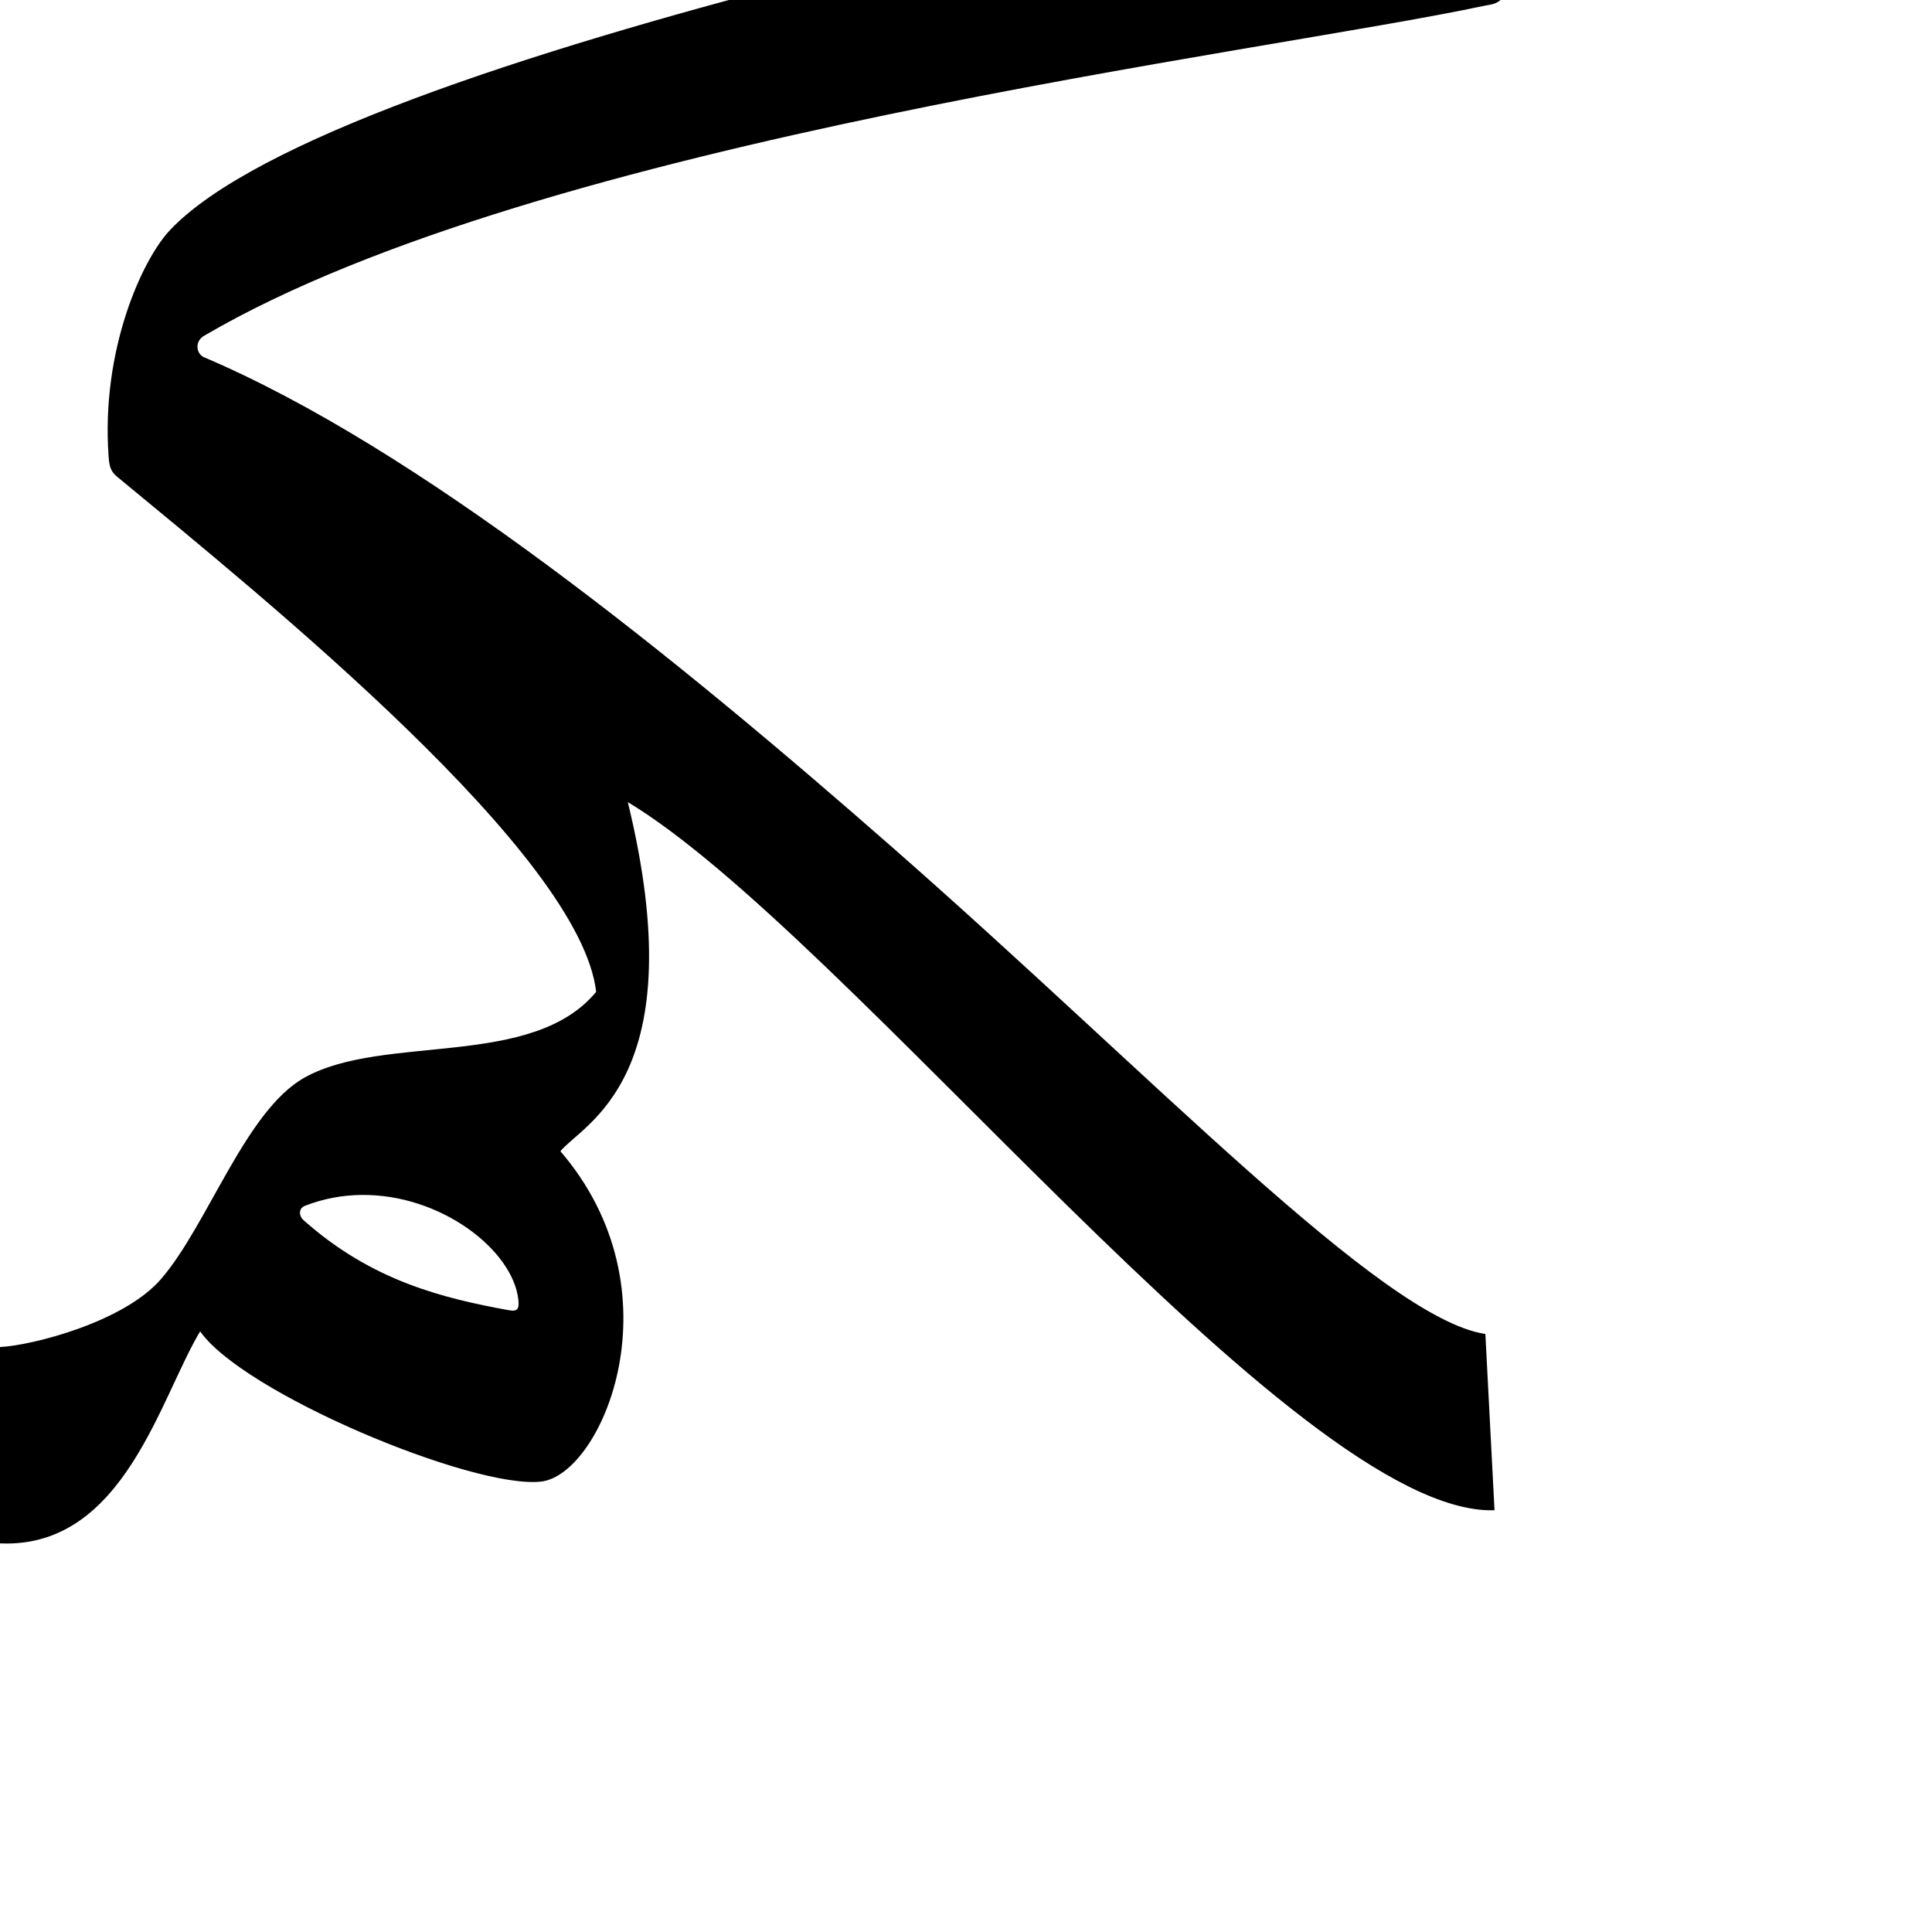
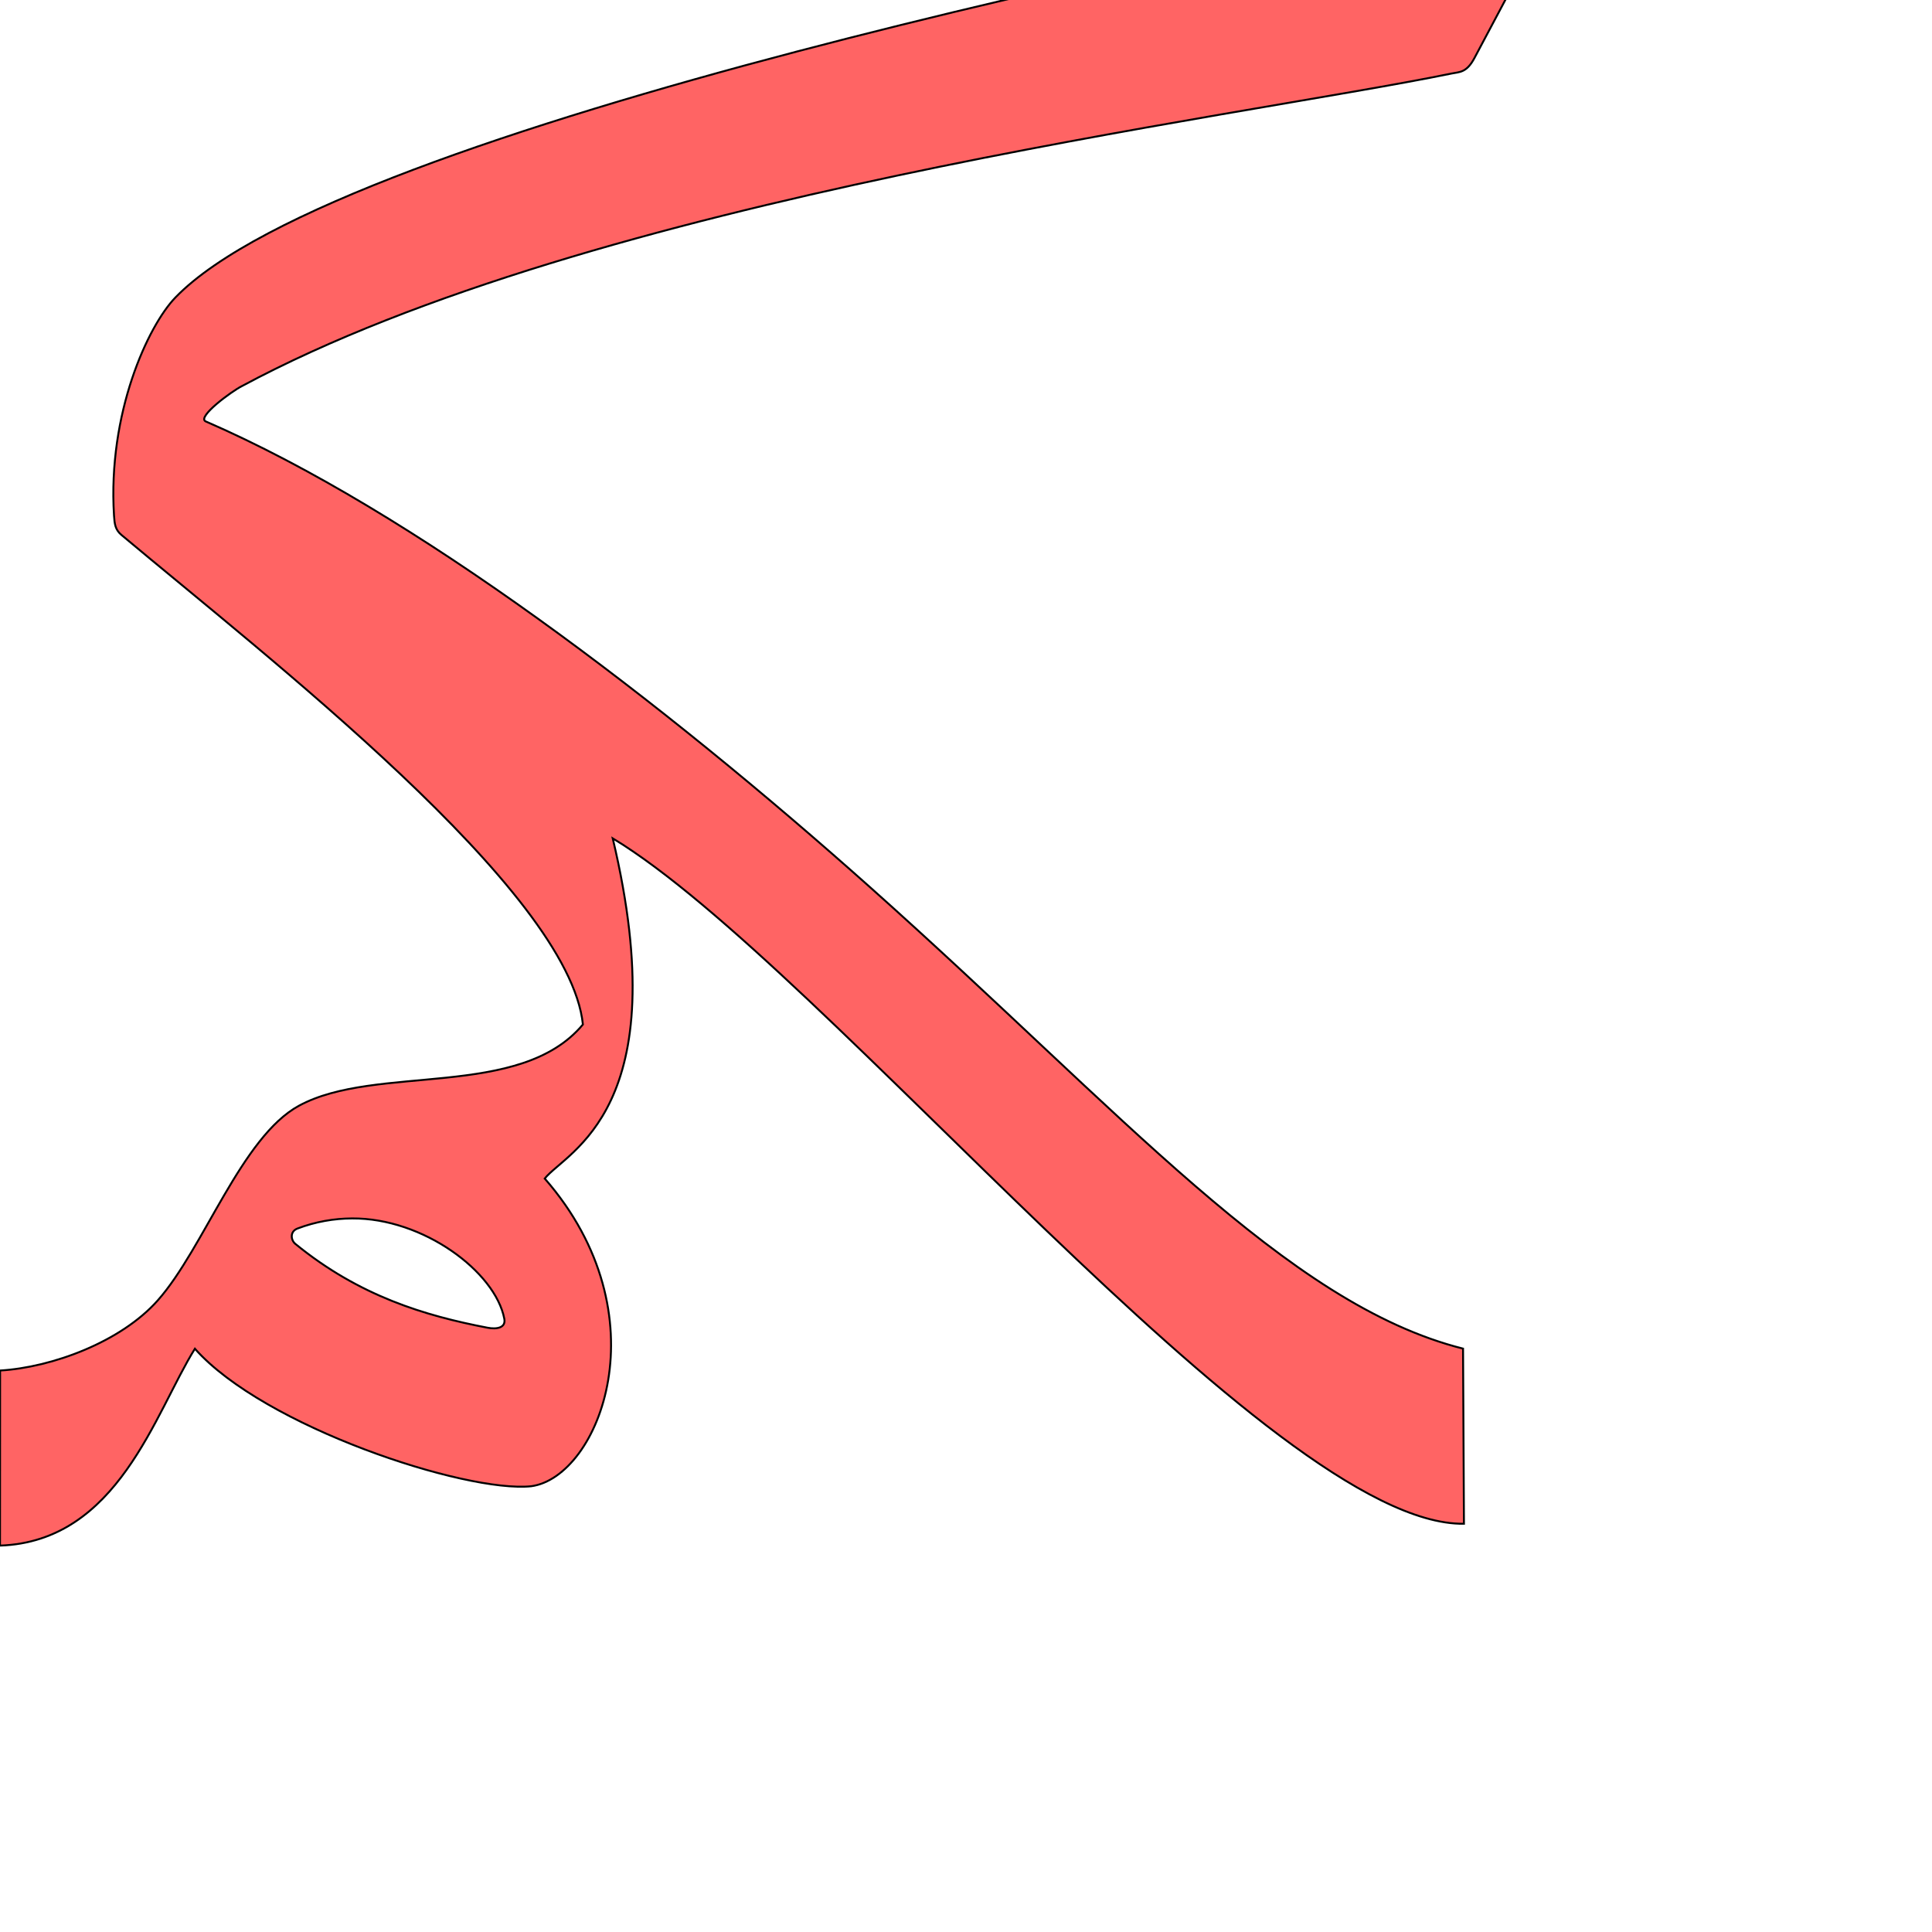
<svg xmlns="http://www.w3.org/2000/svg" version="1.0" width="1000" height="1000" id="svg5496">
  <defs id="defs5498">
    </defs>
  <g id="layer1" transform="matrix(0.5,0,0,0.5,199.859,131.7093)" />
-   <path style="fill:#000000;fill-rule:evenodd;stroke:#000000;stroke-width:1px;stroke-linecap:butt;stroke-linejoin:miter;stroke-miterlimit:4;stroke-dasharray:none;stroke-opacity:1" d="M 805.125 -94.531 C 803.864 -94.513 802.511 -94.375 801.062 -94.094 C 644.508 -63.744 175.906 27.407 88.5 119.281 C 73.961 134.557 52.812 181.293 56.688 235.875 C 57.005 240.34 57.379 243.431 60.719 246.188 C 138.121 310.082 301.108 441.945 309.094 513.531 C 275.845 554.073 199.045 535.371 158 558.125 C 127.527 575.018 107.972 634.426 83.625 662.469 C 64.114 684.94 16.606 696.862 0.188 697.719 L 0.5 798.375 C 63.954 800.806 82.463 722.712 103.562 688.188 C 125.031 720.306 244.912 770.279 279.969 766.375 C 311.163 762.901 352.006 668.297 289.406 595.875 C 301.101 581.181 359.667 558.355 324.188 414.125 C 437.885 481.617 670.817 783.432 773.031 781.219 L 768.344 690.906 C 714.34 682.182 597.101 557.893 462.125 439.469 C 349.647 340.783 216.452 232.525 105.062 185.219 C 100.554 182.759 100.406 175.918 105.75 173.156 C 279.712 71.416 653.399 27.038 768.344 2.469 C 772.443 1.597 776.258 2.059 780.344 -5.781 L 816.625 -75.406 C 820.79 -83.398 817.316 -94.709 805.125 -94.531 z M 186.812 618 C 228.436 617.406 266.107 646.802 268.812 672.844 C 269.322 677.745 268.141 679.553 263.25 678.656 C 229.79 672.522 192.413 663.742 156.656 631.812 C 154.34 629.743 153.58 625.243 157.75 623.625 C 167.396 619.883 177.207 618.137 186.812 618 z " id="path2483" />
+   <path style="fill:#ff0000;fill-opacity:0.608;fill-rule:evenodd;stroke:#000000;stroke-width:1;stroke-linecap:butt;stroke-linejoin:miter;stroke-miterlimit:4;stroke-opacity:1;stroke-dasharray:none" d="m 787.875,-55.785 c -1.224,0.01 -2.537,0.132 -3.944,0.393 C 631.78,-27.195 176.361,65.506 90.815,153.956 76.586,168.663 55.691,213.841 59.016,266.833 c 0.272,4.337 0.611,7.337 3.829,10.039 74.594,62.617 231.691,183.868 238.866,253.393 -32.585,39.073 -106.956,20.312 -146.965,42.062 -29.703,16.148 -49.151,73.637 -73,100.651 -19.111,21.65 -54.872,34.797 -81.696,36.404 L 0,800 c 61.096,-2.123 80.134,-68.576 100.883,-101.906 35.65,40.316 140.025,74.69 174.072,71.181 35.109,-4.725 68.759,-88.496 6.993,-159.269 11.465,-14.164 68.474,-35.844 35.2,-176.077 109.784,66.397 341.389,356.096 440.588,354.764 l -0.467,-90.65 C 665.806,675.034 580.812,575.61 450.788,459.623 342.437,362.968 214.062,264.86 106.357,218.067 c -4.354,-2.422 13.578,-15.55 18.786,-18.186 C 307.73,101.829 639.68,60.964 751.408,38.041 c 3.984,-0.813 7.682,-0.333 11.71,-7.909 l 35.76,-67.267 c 4.105,-7.722 0.826,-18.725 -11.006,-18.65 l 0,0 z M 182.226,630.654 c 36.865,-0.242 74.144,27.62 78.806,51.946 0.9,4.696 -3.913,5.543 -8.651,4.634 -32.418,-6.219 -66.37,-16.32 -99.527,-43.417 -2.335,-1.908 -2.932,-6.401 1.127,-7.937 9.389,-3.553 18.923,-5.17 28.245,-5.226 z" id="path2483-6" />
</svg>
